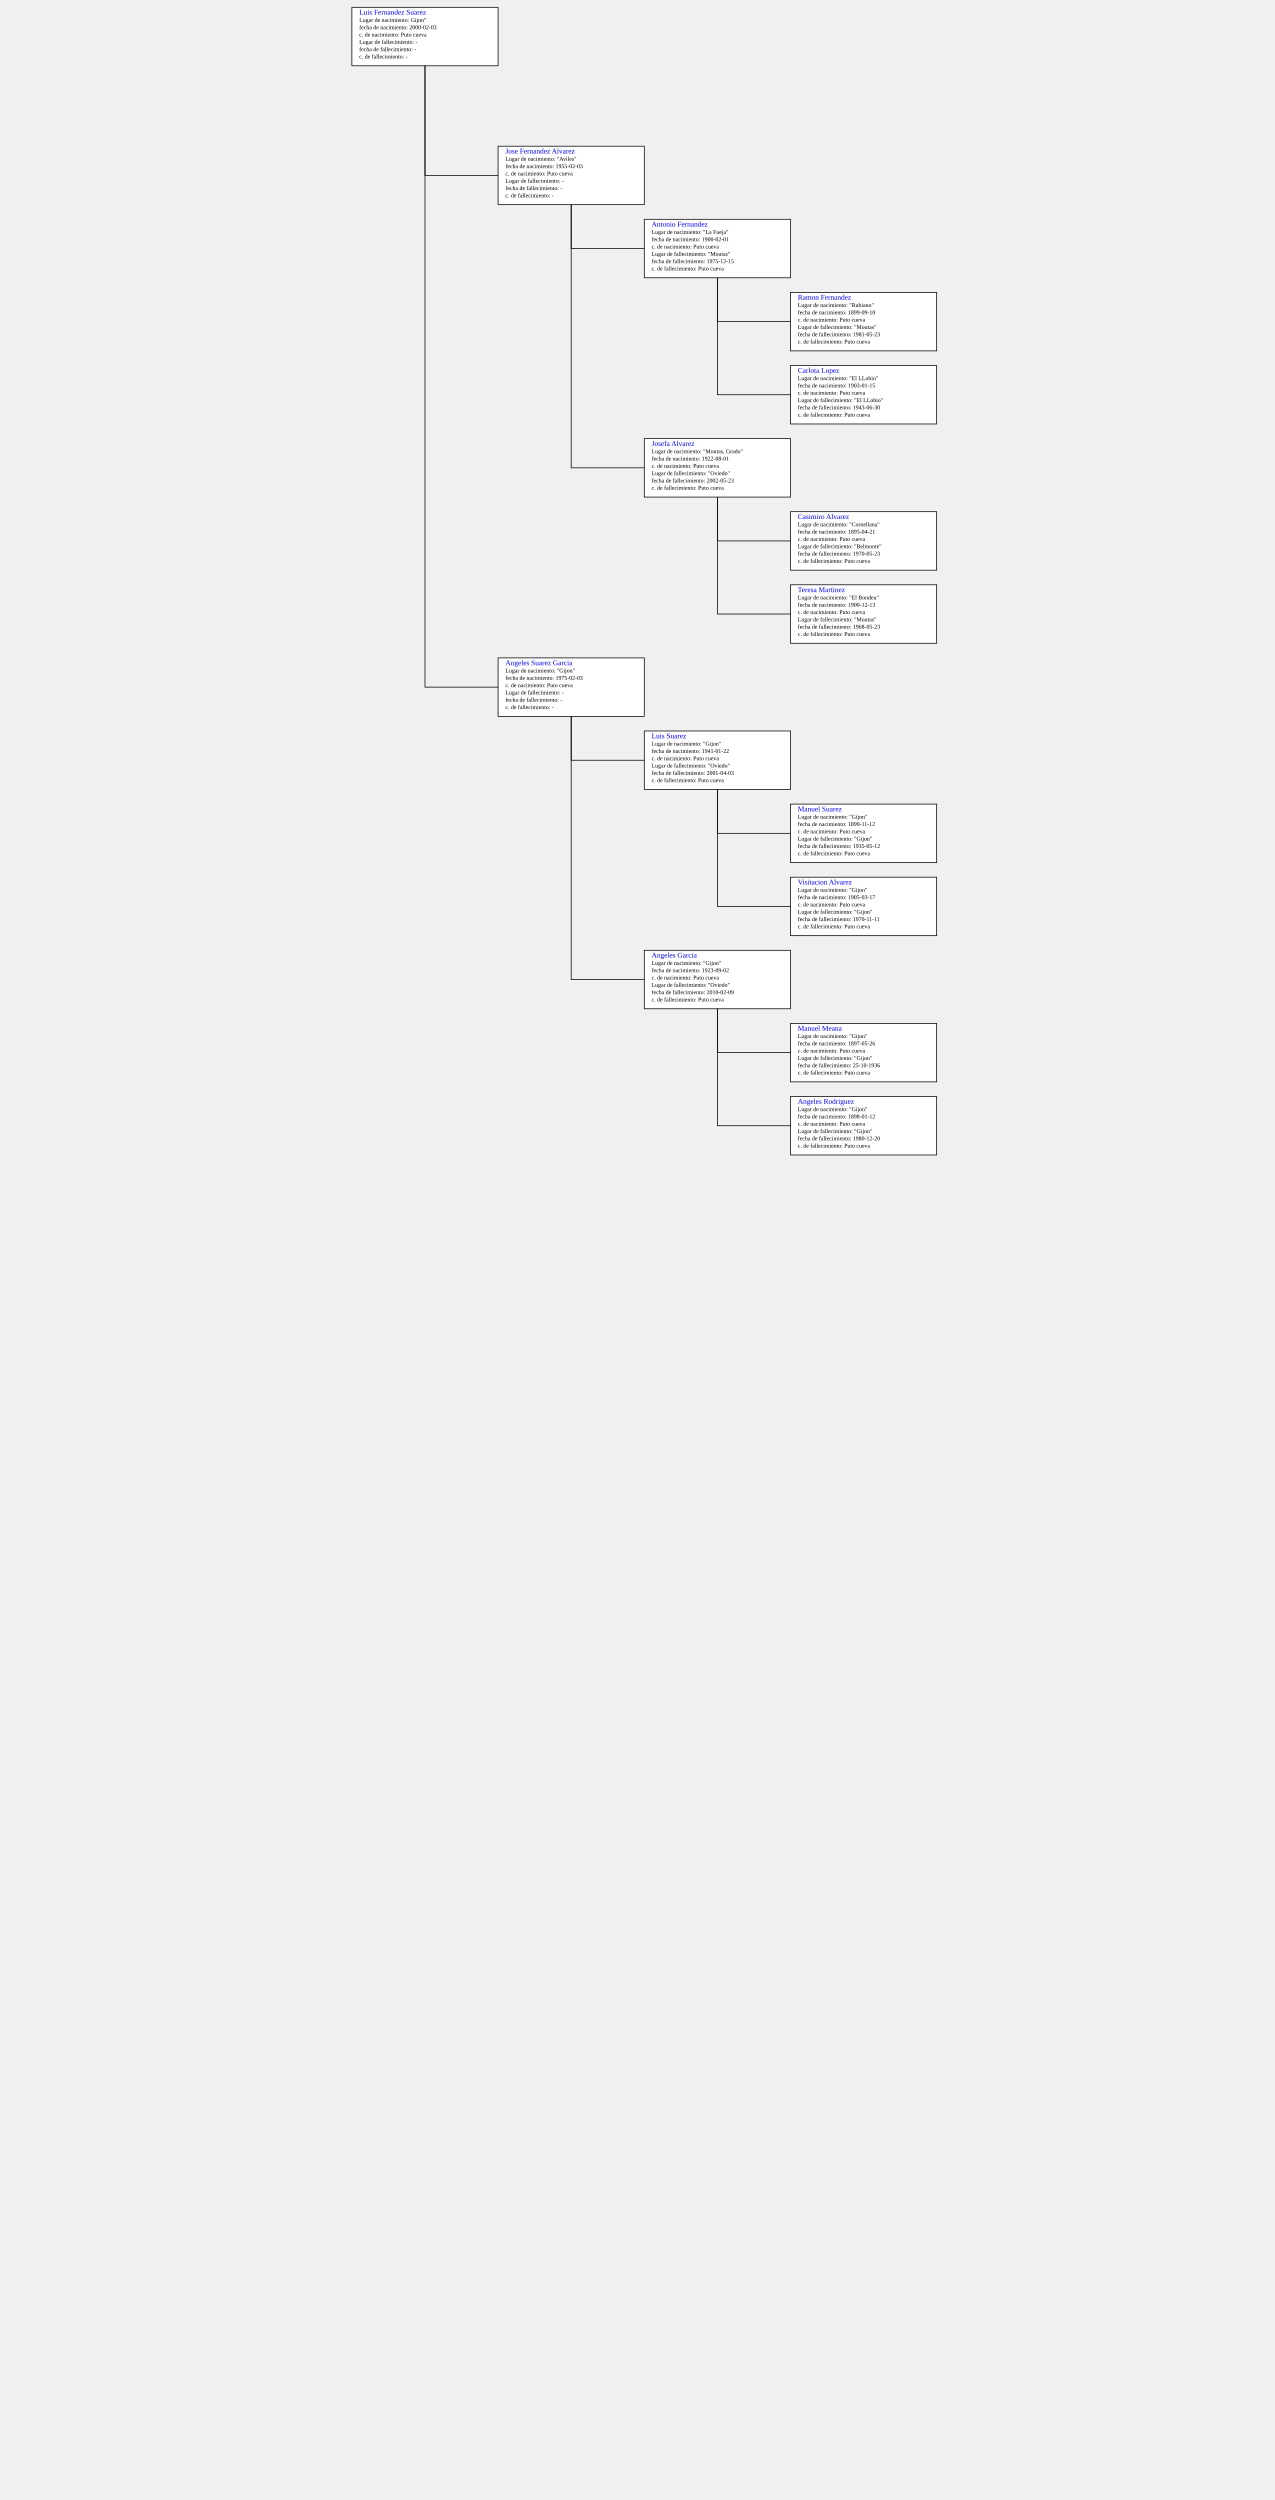
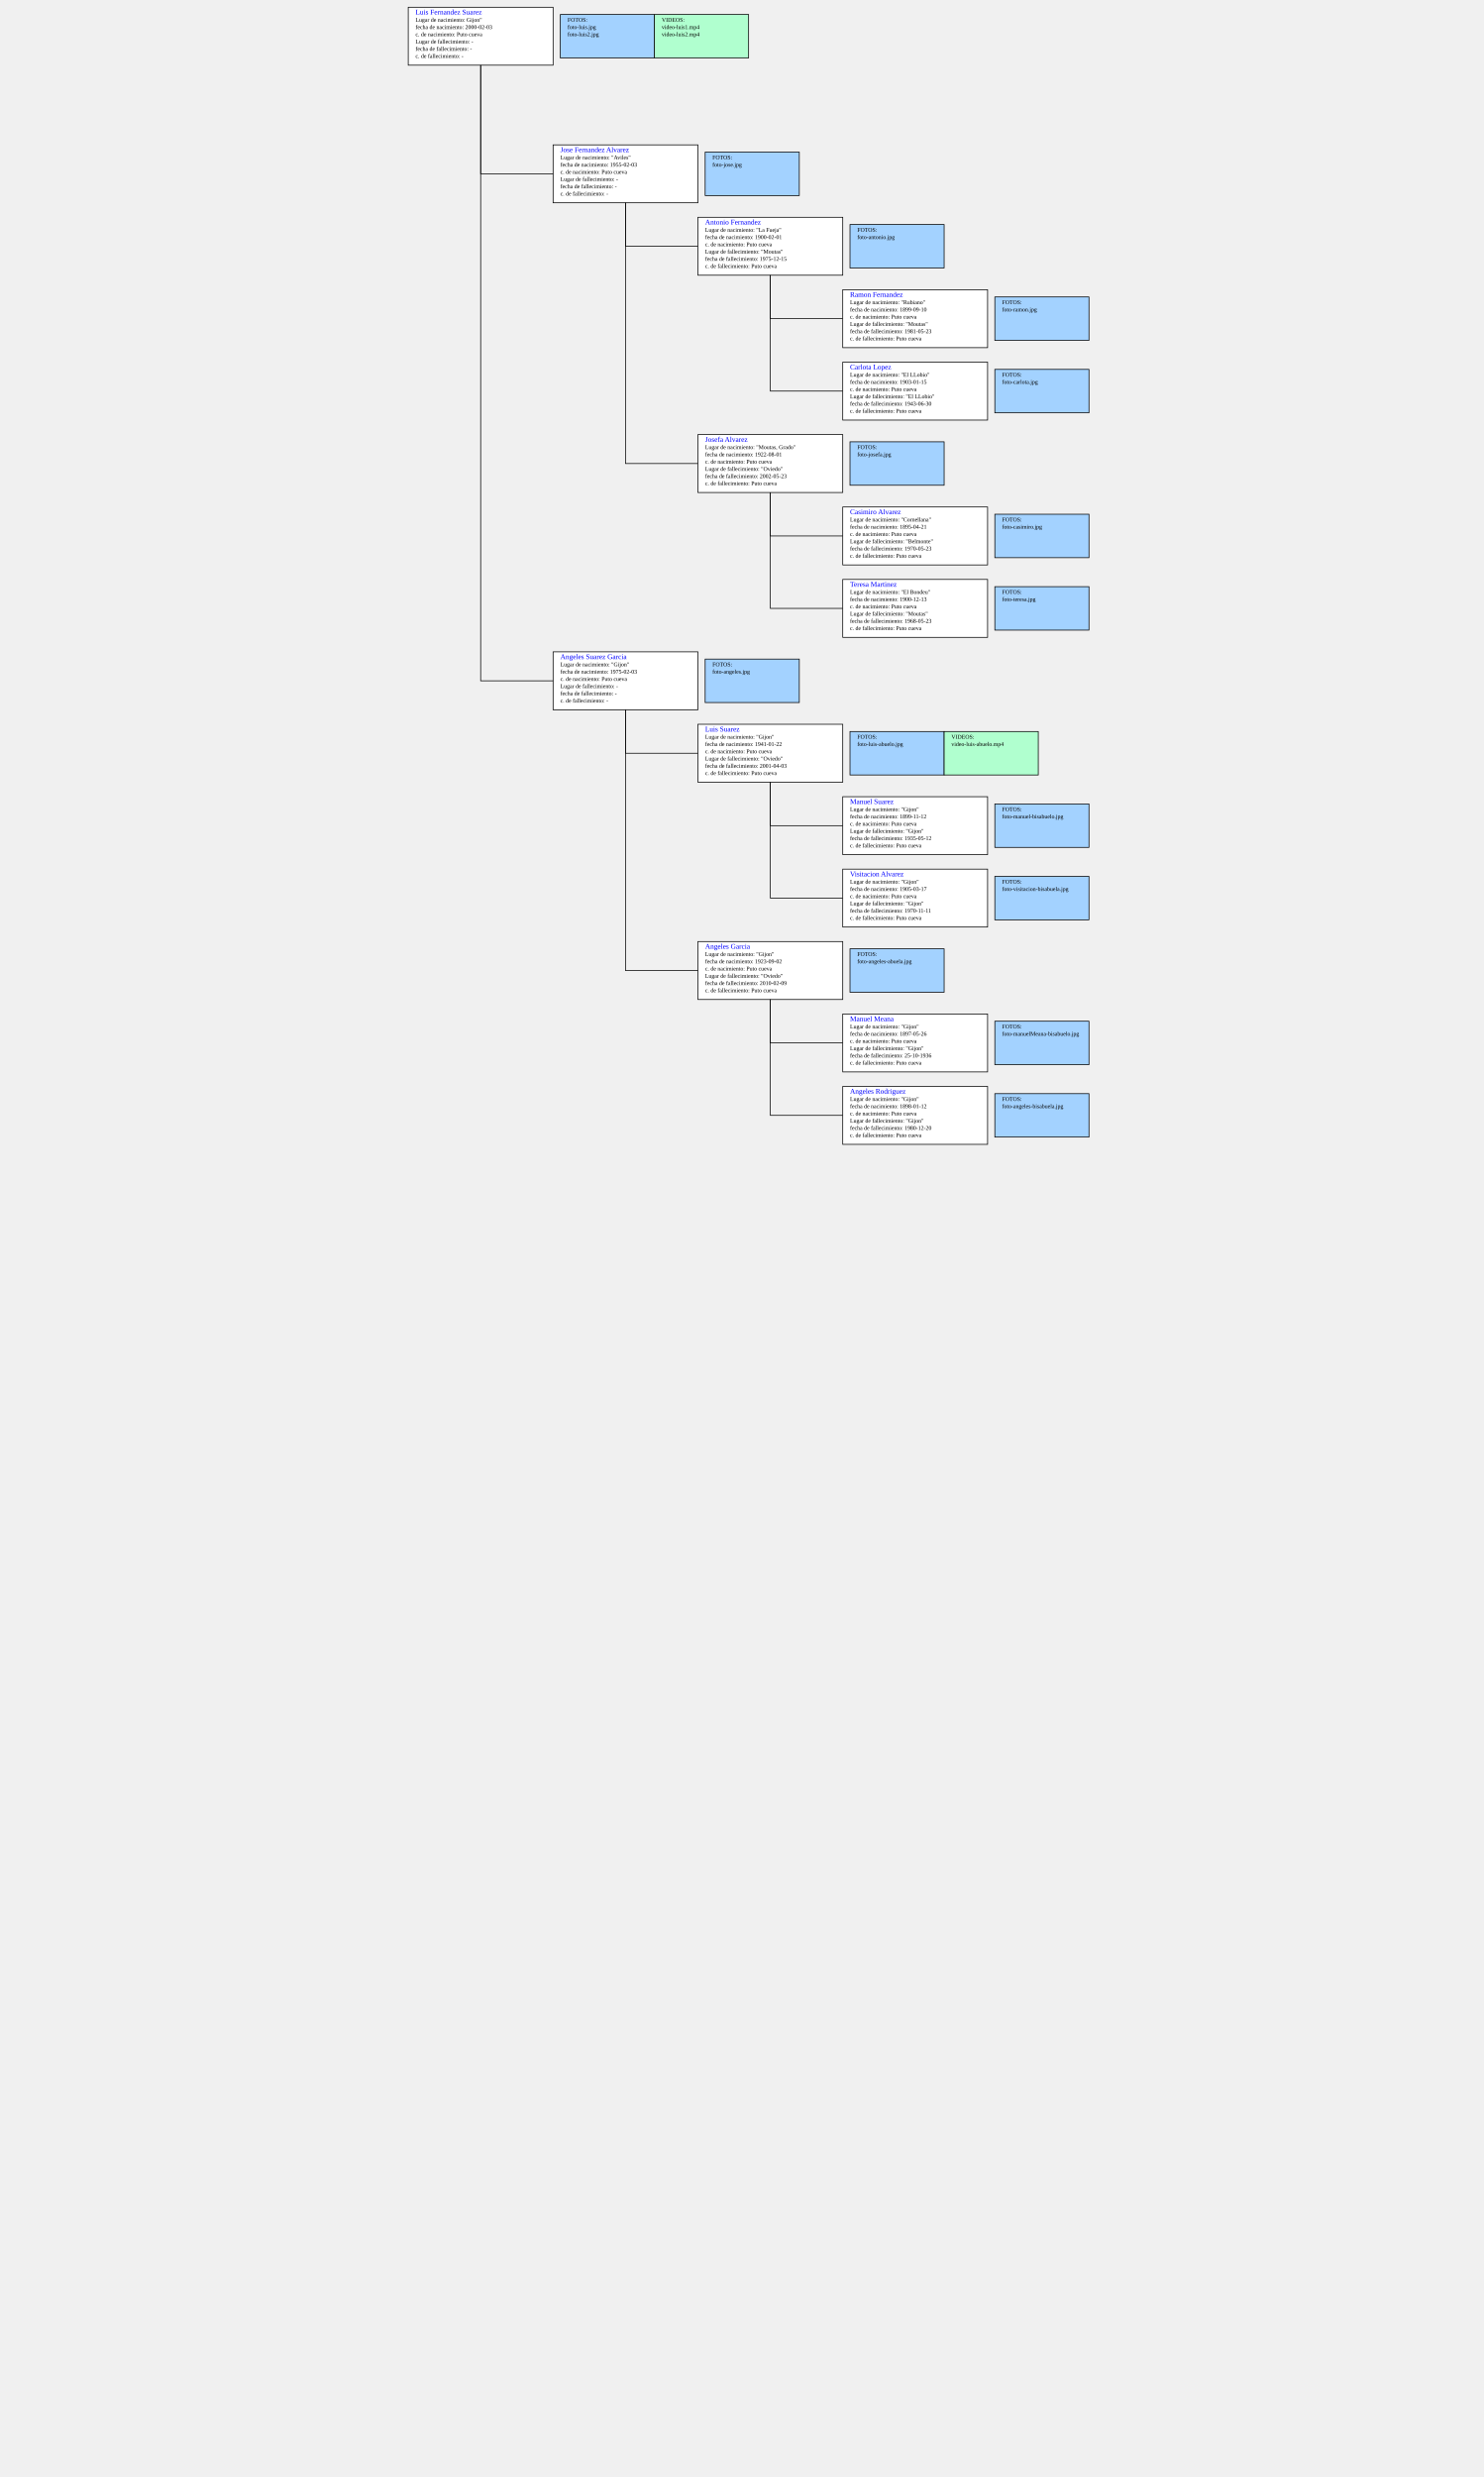
<svg xmlns="http://www.w3.org/2000/svg" width="auto" height="3420" style="overflow:visible " version="1.1">
  <rect x="10" y="10" width="200" height="80" style="fill:white;stroke:black;stroke-width:1" />
  <text x="20" y="20" font-size="10" style="fill:blue"> Luis Fernandez Suarez </text>
  <text x="20" y="30" font-size="8" style="fill:black"> Lugar de nacimiento: Gijon"</text>
  <text x="20" y="40" font-size="8" style="fill:black"> fecha de nacimiento:  2000-02-03</text>
  <text x="20" y="50" font-size="8" style="fill:black"> c. de nacimiento: Puto cueva</text>
  <text x="20" y="60" font-size="8" style="fill:black"> Lugar de fallecimiento:  - </text>
  <text x="20" y="70" font-size="8" style="fill:black"> fecha de fallecimiento:  - </text>
  <text x="20" y="80" font-size="8" style="fill:black"> c. de fallecimiento:  - </text>
+   <rect x="220" y="20" width="130" height="60" style="fill:#a3d2ff;stroke:black;stroke-width:1" />
+   <text x="230" y="30" font-size="8" style="fill:black"> FOTOS:</text>
+   <text x="230" y="40" font-size="8" style="fill:black"> foto-luis.jpg</text>
+   <text x="230" y="50" font-size="8" style="fill:black"> foto-luis2.jpg</text>
+   <rect x="350" y="20" width="130" height="60" style="fill:#b0ffcf;stroke:black;stroke-width:1" />
+   <text x="360" y="30" font-size="8" style="fill:black"> VIDEOS:</text>
+   <text x="360" y="40" font-size="8" style="fill:black"> video-luis1.mp4</text>
+   <text x="360" y="50" font-size="8" style="fill:black"> video-luis2.mp4</text>
  <rect x="210" y="200" width="200" height="80" style="fill:white;stroke:black;stroke-width:1" />
  <text x="220" y="210" font-size="10" style="fill:blue"> Jose Fernandez Alvarez </text>
  <text x="220" y="220" font-size="8" style="fill:black"> Lugar de nacimiento: "Aviles"</text>
  <text x="220" y="230" font-size="8" style="fill:black"> fecha de nacimiento:  1955-02-03 </text>
  <text x="220" y="240" font-size="8" style="fill:black"> c. de nacimiento: Puto cueva</text>
  <text x="220" y="250" font-size="8" style="fill:black"> Lugar de fallecimiento:  - </text>
  <text x="220" y="260" font-size="8" style="fill:black"> fecha de fallecimiento:  - </text>
  <text x="220" y="270" font-size="8" style="fill:black"> c. de fallecimiento:  - </text>
+   <rect x="420" y="210" width="130" height="60" style="fill:#a3d2ff;stroke:black;stroke-width:1" />
+   <text x="430" y="220" font-size="8" style="fill:black"> FOTOS:</text>
+   <text x="430" y="230" font-size="8" style="fill:black"> foto-jose.jpg</text>
  <path d="M 110.0 90 v 150.0 h 100.0" style="fill:transparent;stroke:black" />
  <rect x="410" y="300" width="200" height="80" style="fill:white;stroke:black;stroke-width:1" />
  <text x="420" y="310" font-size="10" style="fill:blue"> Antonio Fernandez </text>
  <text x="420" y="320" font-size="8" style="fill:black"> Lugar de nacimiento: "La Fueja"</text>
  <text x="420" y="330" font-size="8" style="fill:black"> fecha de nacimiento:  1900-02-01 </text>
  <text x="420" y="340" font-size="8" style="fill:black"> c. de nacimiento: Puto cueva</text>
  <text x="420" y="350" font-size="8" style="fill:black"> Lugar de fallecimiento: "Moutas"</text>
  <text x="420" y="360" font-size="8" style="fill:black"> fecha de fallecimiento:  1975-12-15 </text>
  <text x="420" y="370" font-size="8" style="fill:black"> c. de fallecimiento: Puto cueva</text>
+   <rect x="620" y="310" width="130" height="60" style="fill:#a3d2ff;stroke:black;stroke-width:1" />
+   <text x="630" y="320" font-size="8" style="fill:black"> FOTOS:</text>
+   <text x="630" y="330" font-size="8" style="fill:black"> foto-antonio.jpg</text>
  <path d="M 310.0 280 v 60.0 h 100.0" style="fill:transparent;stroke:black" />
  <rect x="610" y="400" width="200" height="80" style="fill:white;stroke:black;stroke-width:1" />
  <text x="620" y="410" font-size="10" style="fill:blue"> Ramon Fernandez </text>
  <text x="620" y="420" font-size="8" style="fill:black"> Lugar de nacimiento: "Rubiano"</text>
  <text x="620" y="430" font-size="8" style="fill:black"> fecha de nacimiento:  1899-09-10 </text>
  <text x="620" y="440" font-size="8" style="fill:black"> c. de nacimiento: Puto cueva</text>
  <text x="620" y="450" font-size="8" style="fill:black"> Lugar de fallecimiento: "Moutas"</text>
  <text x="620" y="460" font-size="8" style="fill:black"> fecha de fallecimiento:  1981-05-23 </text>
  <text x="620" y="470" font-size="8" style="fill:black"> c. de fallecimiento: Puto cueva</text>
+   <rect x="820" y="410" width="130" height="60" style="fill:#a3d2ff;stroke:black;stroke-width:1" />
+   <text x="830" y="420" font-size="8" style="fill:black"> FOTOS:</text>
+   <text x="830" y="430" font-size="8" style="fill:black"> foto-ramon.jpg</text>
  <path d="M 510.0 380 v 60.0 h 100.0" style="fill:transparent;stroke:black" />
  <rect x="610" y="500" width="200" height="80" style="fill:white;stroke:black;stroke-width:1" />
  <text x="620" y="510" font-size="10" style="fill:blue"> Carlota Lopez </text>
  <text x="620" y="520" font-size="8" style="fill:black"> Lugar de nacimiento: "El LLobio"</text>
  <text x="620" y="530" font-size="8" style="fill:black"> fecha de nacimiento:  1903-01-15 </text>
  <text x="620" y="540" font-size="8" style="fill:black"> c. de nacimiento: Puto cueva</text>
  <text x="620" y="550" font-size="8" style="fill:black"> Lugar de fallecimiento: "El LLobio"</text>
  <text x="620" y="560" font-size="8" style="fill:black"> fecha de fallecimiento:  1943-06-30 </text>
  <text x="620" y="570" font-size="8" style="fill:black"> c. de fallecimiento: Puto cueva</text>
+   <rect x="820" y="510" width="130" height="60" style="fill:#a3d2ff;stroke:black;stroke-width:1" />
+   <text x="830" y="520" font-size="8" style="fill:black"> FOTOS:</text>
+   <text x="830" y="530" font-size="8" style="fill:black"> foto-carlota.jpg</text>
  <path d="M 510.0 380 v 160.0 h 100.0" style="fill:transparent;stroke:black" />
  <rect x="410" y="600" width="200" height="80" style="fill:white;stroke:black;stroke-width:1" />
  <text x="420" y="610" font-size="10" style="fill:blue"> Josefa Alvarez </text>
  <text x="420" y="620" font-size="8" style="fill:black"> Lugar de nacimiento: "Moutas, Grado"</text>
  <text x="420" y="630" font-size="8" style="fill:black"> fecha de nacimiento:  1922-08-01 </text>
  <text x="420" y="640" font-size="8" style="fill:black"> c. de nacimiento: Puto cueva</text>
  <text x="420" y="650" font-size="8" style="fill:black"> Lugar de fallecimiento: "Oviedo"</text>
  <text x="420" y="660" font-size="8" style="fill:black"> fecha de fallecimiento:  2002-05-23 </text>
  <text x="420" y="670" font-size="8" style="fill:black"> c. de fallecimiento: Puto cueva</text>
+   <rect x="620" y="610" width="130" height="60" style="fill:#a3d2ff;stroke:black;stroke-width:1" />
+   <text x="630" y="620" font-size="8" style="fill:black"> FOTOS:</text>
+   <text x="630" y="630" font-size="8" style="fill:black"> foto-josefa.jpg</text>
  <path d="M 310.0 280 v 360.0 h 100.0" style="fill:transparent;stroke:black" />
  <rect x="610" y="700" width="200" height="80" style="fill:white;stroke:black;stroke-width:1" />
  <text x="620" y="710" font-size="10" style="fill:blue"> Casimiro Alvarez </text>
  <text x="620" y="720" font-size="8" style="fill:black"> Lugar de nacimiento: "Cornellana"</text>
  <text x="620" y="730" font-size="8" style="fill:black"> fecha de nacimiento:  1895-04-21 </text>
  <text x="620" y="740" font-size="8" style="fill:black"> c. de nacimiento: Puto cueva</text>
  <text x="620" y="750" font-size="8" style="fill:black"> Lugar de fallecimiento: "Belmonte"</text>
  <text x="620" y="760" font-size="8" style="fill:black"> fecha de fallecimiento:  1970-05-23 </text>
  <text x="620" y="770" font-size="8" style="fill:black"> c. de fallecimiento: Puto cueva</text>
+   <rect x="820" y="710" width="130" height="60" style="fill:#a3d2ff;stroke:black;stroke-width:1" />
+   <text x="830" y="720" font-size="8" style="fill:black"> FOTOS:</text>
+   <text x="830" y="730" font-size="8" style="fill:black"> foto-casimiro.jpg</text>
  <path d="M 510.0 680 v 60.0 h 100.0" style="fill:transparent;stroke:black" />
  <rect x="610" y="800" width="200" height="80" style="fill:white;stroke:black;stroke-width:1" />
  <text x="620" y="810" font-size="10" style="fill:blue"> Teresa Martinez </text>
  <text x="620" y="820" font-size="8" style="fill:black"> Lugar de nacimiento: "El Bondeu"</text>
  <text x="620" y="830" font-size="8" style="fill:black"> fecha de nacimiento:  1900-12-13 </text>
  <text x="620" y="840" font-size="8" style="fill:black"> c. de nacimiento: Puto cueva</text>
  <text x="620" y="850" font-size="8" style="fill:black"> Lugar de fallecimiento: "Moutas"</text>
  <text x="620" y="860" font-size="8" style="fill:black"> fecha de fallecimiento:  1968-05-23 </text>
  <text x="620" y="870" font-size="8" style="fill:black"> c. de fallecimiento: Puto cueva</text>
+   <rect x="820" y="810" width="130" height="60" style="fill:#a3d2ff;stroke:black;stroke-width:1" />
+   <text x="830" y="820" font-size="8" style="fill:black"> FOTOS:</text>
+   <text x="830" y="830" font-size="8" style="fill:black"> foto-teresa.jpg</text>
  <path d="M 510.0 680 v 160.0 h 100.0" style="fill:transparent;stroke:black" />
  <rect x="210" y="900" width="200" height="80" style="fill:white;stroke:black;stroke-width:1" />
  <text x="220" y="910" font-size="10" style="fill:blue"> Angeles Suarez Garcia </text>
  <text x="220" y="920" font-size="8" style="fill:black"> Lugar de nacimiento: "Gijon"</text>
  <text x="220" y="930" font-size="8" style="fill:black"> fecha de nacimiento:  1975-02-03 </text>
  <text x="220" y="940" font-size="8" style="fill:black"> c. de nacimiento: Puto cueva</text>
  <text x="220" y="950" font-size="8" style="fill:black"> Lugar de fallecimiento:  - </text>
  <text x="220" y="960" font-size="8" style="fill:black"> fecha de fallecimiento:  - </text>
  <text x="220" y="970" font-size="8" style="fill:black"> c. de fallecimiento:  - </text>
+   <rect x="420" y="910" width="130" height="60" style="fill:#a3d2ff;stroke:black;stroke-width:1" />
+   <text x="430" y="920" font-size="8" style="fill:black"> FOTOS:</text>
+   <text x="430" y="930" font-size="8" style="fill:black"> foto-angeles.jpg</text>
  <path d="M 110.0 90 v 850.0 h 100.0" style="fill:transparent;stroke:black" />
  <rect x="410" y="1000" width="200" height="80" style="fill:white;stroke:black;stroke-width:1" />
  <text x="420" y="1010" font-size="10" style="fill:blue"> Luis Suarez </text>
  <text x="420" y="1020" font-size="8" style="fill:black"> Lugar de nacimiento: "Gijon"</text>
  <text x="420" y="1030" font-size="8" style="fill:black"> fecha de nacimiento:  1941-01-22 </text>
  <text x="420" y="1040" font-size="8" style="fill:black"> c. de nacimiento: Puto cueva</text>
  <text x="420" y="1050" font-size="8" style="fill:black"> Lugar de fallecimiento: "Oviedo"</text>
  <text x="420" y="1060" font-size="8" style="fill:black"> fecha de fallecimiento:  2001-04-03 </text>
  <text x="420" y="1070" font-size="8" style="fill:black"> c. de fallecimiento: Puto cueva</text>
+   <rect x="620" y="1010" width="130" height="60" style="fill:#a3d2ff;stroke:black;stroke-width:1" />
+   <text x="630" y="1020" font-size="8" style="fill:black"> FOTOS:</text>
+   <text x="630" y="1030" font-size="8" style="fill:black"> foto-luis-abuelo.jpg</text>
+   <rect x="750" y="1010" width="130" height="60" style="fill:#b0ffcf;stroke:black;stroke-width:1" />
+   <text x="760" y="1020" font-size="8" style="fill:black"> VIDEOS:</text>
+   <text x="760" y="1030" font-size="8" style="fill:black"> video-luis-abuelo.mp4</text>
  <path d="M 310.0 980 v 60.0 h 100.0" style="fill:transparent;stroke:black" />
  <rect x="610" y="1100" width="200" height="80" style="fill:white;stroke:black;stroke-width:1" />
  <text x="620" y="1110" font-size="10" style="fill:blue"> Manuel Suarez </text>
  <text x="620" y="1120" font-size="8" style="fill:black"> Lugar de nacimiento: "Gijon"</text>
  <text x="620" y="1130" font-size="8" style="fill:black"> fecha de nacimiento:  1899-11-12 </text>
  <text x="620" y="1140" font-size="8" style="fill:black"> c. de nacimiento: Puto cueva</text>
  <text x="620" y="1150" font-size="8" style="fill:black"> Lugar de fallecimiento: "Gijon"</text>
  <text x="620" y="1160" font-size="8" style="fill:black"> fecha de fallecimiento:  1935-05-12 </text>
  <text x="620" y="1170" font-size="8" style="fill:black"> c. de fallecimiento: Puto cueva</text>
+   <rect x="820" y="1110" width="130" height="60" style="fill:#a3d2ff;stroke:black;stroke-width:1" />
+   <text x="830" y="1120" font-size="8" style="fill:black"> FOTOS:</text>
+   <text x="830" y="1130" font-size="8" style="fill:black"> foto-manuel-bisabuelo.jpg</text>
  <path d="M 510.0 1080 v 60.0 h 100.0" style="fill:transparent;stroke:black" />
  <rect x="610" y="1200" width="200" height="80" style="fill:white;stroke:black;stroke-width:1" />
  <text x="620" y="1210" font-size="10" style="fill:blue"> Visitacion Alvarez </text>
  <text x="620" y="1220" font-size="8" style="fill:black"> Lugar de nacimiento: "Gijon"</text>
  <text x="620" y="1230" font-size="8" style="fill:black"> fecha de nacimiento:  1905-03-17 </text>
  <text x="620" y="1240" font-size="8" style="fill:black"> c. de nacimiento: Puto cueva</text>
  <text x="620" y="1250" font-size="8" style="fill:black"> Lugar de fallecimiento: "Gijon"</text>
  <text x="620" y="1260" font-size="8" style="fill:black"> fecha de fallecimiento:  1970-11-11 </text>
  <text x="620" y="1270" font-size="8" style="fill:black"> c. de fallecimiento: Puto cueva</text>
+   <rect x="820" y="1210" width="130" height="60" style="fill:#a3d2ff;stroke:black;stroke-width:1" />
+   <text x="830" y="1220" font-size="8" style="fill:black"> FOTOS:</text>
+   <text x="830" y="1230" font-size="8" style="fill:black"> foto-visitacion-bisabuela.jpg</text>
  <path d="M 510.0 1080 v 160.0 h 100.0" style="fill:transparent;stroke:black" />
  <rect x="410" y="1300" width="200" height="80" style="fill:white;stroke:black;stroke-width:1" />
  <text x="420" y="1310" font-size="10" style="fill:blue"> Angeles Garcia </text>
  <text x="420" y="1320" font-size="8" style="fill:black"> Lugar de nacimiento: "Gijon"</text>
  <text x="420" y="1330" font-size="8" style="fill:black"> fecha de nacimiento:  1923-09-02 </text>
  <text x="420" y="1340" font-size="8" style="fill:black"> c. de nacimiento: Puto cueva</text>
  <text x="420" y="1350" font-size="8" style="fill:black"> Lugar de fallecimiento: "Oviedo"</text>
  <text x="420" y="1360" font-size="8" style="fill:black"> fecha de fallecimiento:  2010-02-09 </text>
  <text x="420" y="1370" font-size="8" style="fill:black"> c. de fallecimiento: Puto cueva</text>
+   <rect x="620" y="1310" width="130" height="60" style="fill:#a3d2ff;stroke:black;stroke-width:1" />
+   <text x="630" y="1320" font-size="8" style="fill:black"> FOTOS:</text>
+   <text x="630" y="1330" font-size="8" style="fill:black"> foto-angeles-abuela.jpg</text>
  <path d="M 310.0 980 v 360.0 h 100.0" style="fill:transparent;stroke:black" />
  <rect x="610" y="1400" width="200" height="80" style="fill:white;stroke:black;stroke-width:1" />
  <text x="620" y="1410" font-size="10" style="fill:blue"> Manuel Meana </text>
  <text x="620" y="1420" font-size="8" style="fill:black"> Lugar de nacimiento: "Gijon"</text>
  <text x="620" y="1430" font-size="8" style="fill:black"> fecha de nacimiento:  1897-05-26 </text>
  <text x="620" y="1440" font-size="8" style="fill:black"> c. de nacimiento: Puto cueva</text>
  <text x="620" y="1450" font-size="8" style="fill:black"> Lugar de fallecimiento: "Gijon"</text>
  <text x="620" y="1460" font-size="8" style="fill:black"> fecha de fallecimiento:  25-10-1936 </text>
  <text x="620" y="1470" font-size="8" style="fill:black"> c. de fallecimiento: Puto cueva</text>
+   <rect x="820" y="1410" width="130" height="60" style="fill:#a3d2ff;stroke:black;stroke-width:1" />
+   <text x="830" y="1420" font-size="8" style="fill:black"> FOTOS:</text>
+   <text x="830" y="1430" font-size="8" style="fill:black"> foto-manuelMeana-bisabuelo.jpg</text>
  <path d="M 510.0 1380 v 60.0 h 100.0" style="fill:transparent;stroke:black" />
  <rect x="610" y="1500" width="200" height="80" style="fill:white;stroke:black;stroke-width:1" />
  <text x="620" y="1510" font-size="10" style="fill:blue"> Angeles Rodriguez </text>
  <text x="620" y="1520" font-size="8" style="fill:black"> Lugar de nacimiento: "Gijon"</text>
  <text x="620" y="1530" font-size="8" style="fill:black"> fecha de nacimiento:  1898-01-12 </text>
  <text x="620" y="1540" font-size="8" style="fill:black"> c. de nacimiento: Puto cueva</text>
  <text x="620" y="1550" font-size="8" style="fill:black"> Lugar de fallecimiento: "Gijon"</text>
  <text x="620" y="1560" font-size="8" style="fill:black"> fecha de fallecimiento:  1980-12-20 </text>
  <text x="620" y="1570" font-size="8" style="fill:black"> c. de fallecimiento: Puto cueva</text>
+   <rect x="820" y="1510" width="130" height="60" style="fill:#a3d2ff;stroke:black;stroke-width:1" />
+   <text x="830" y="1520" font-size="8" style="fill:black"> FOTOS:</text>
+   <text x="830" y="1530" font-size="8" style="fill:black"> foto-angeles-bisabuela.jpg</text>
  <path d="M 510.0 1380 v 160.0 h 100.0" style="fill:transparent;stroke:black" />
</svg>
